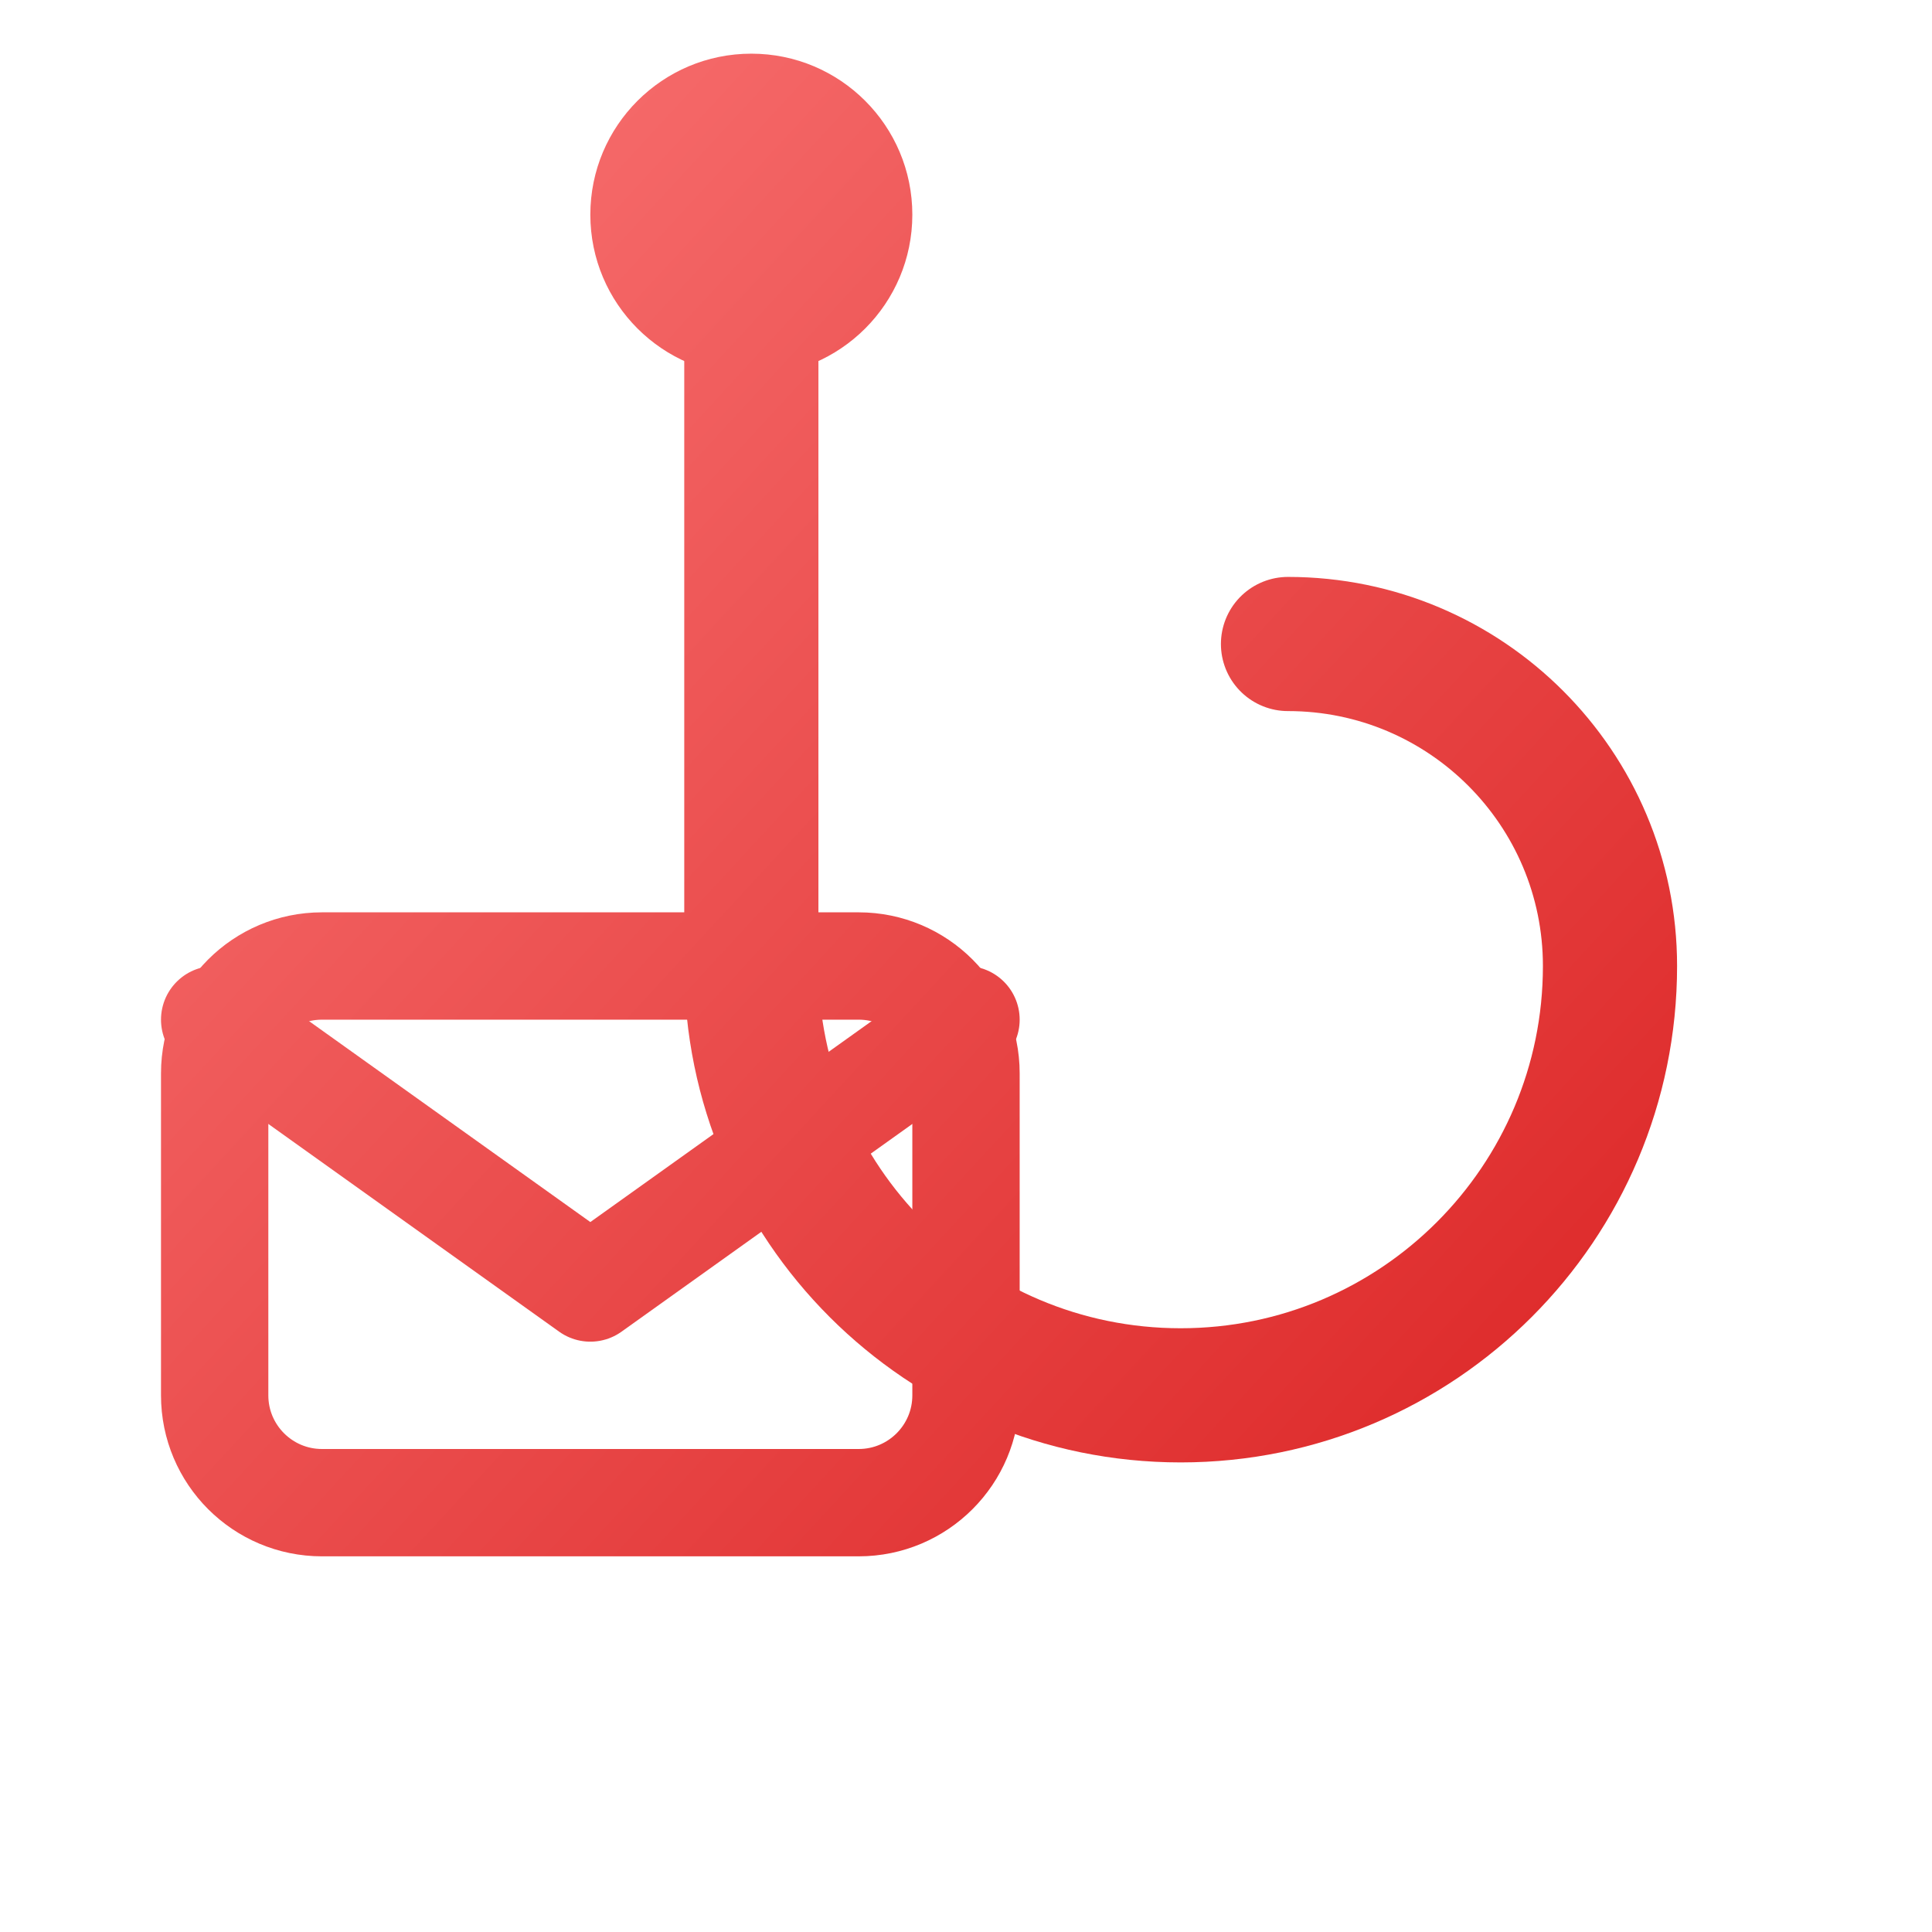
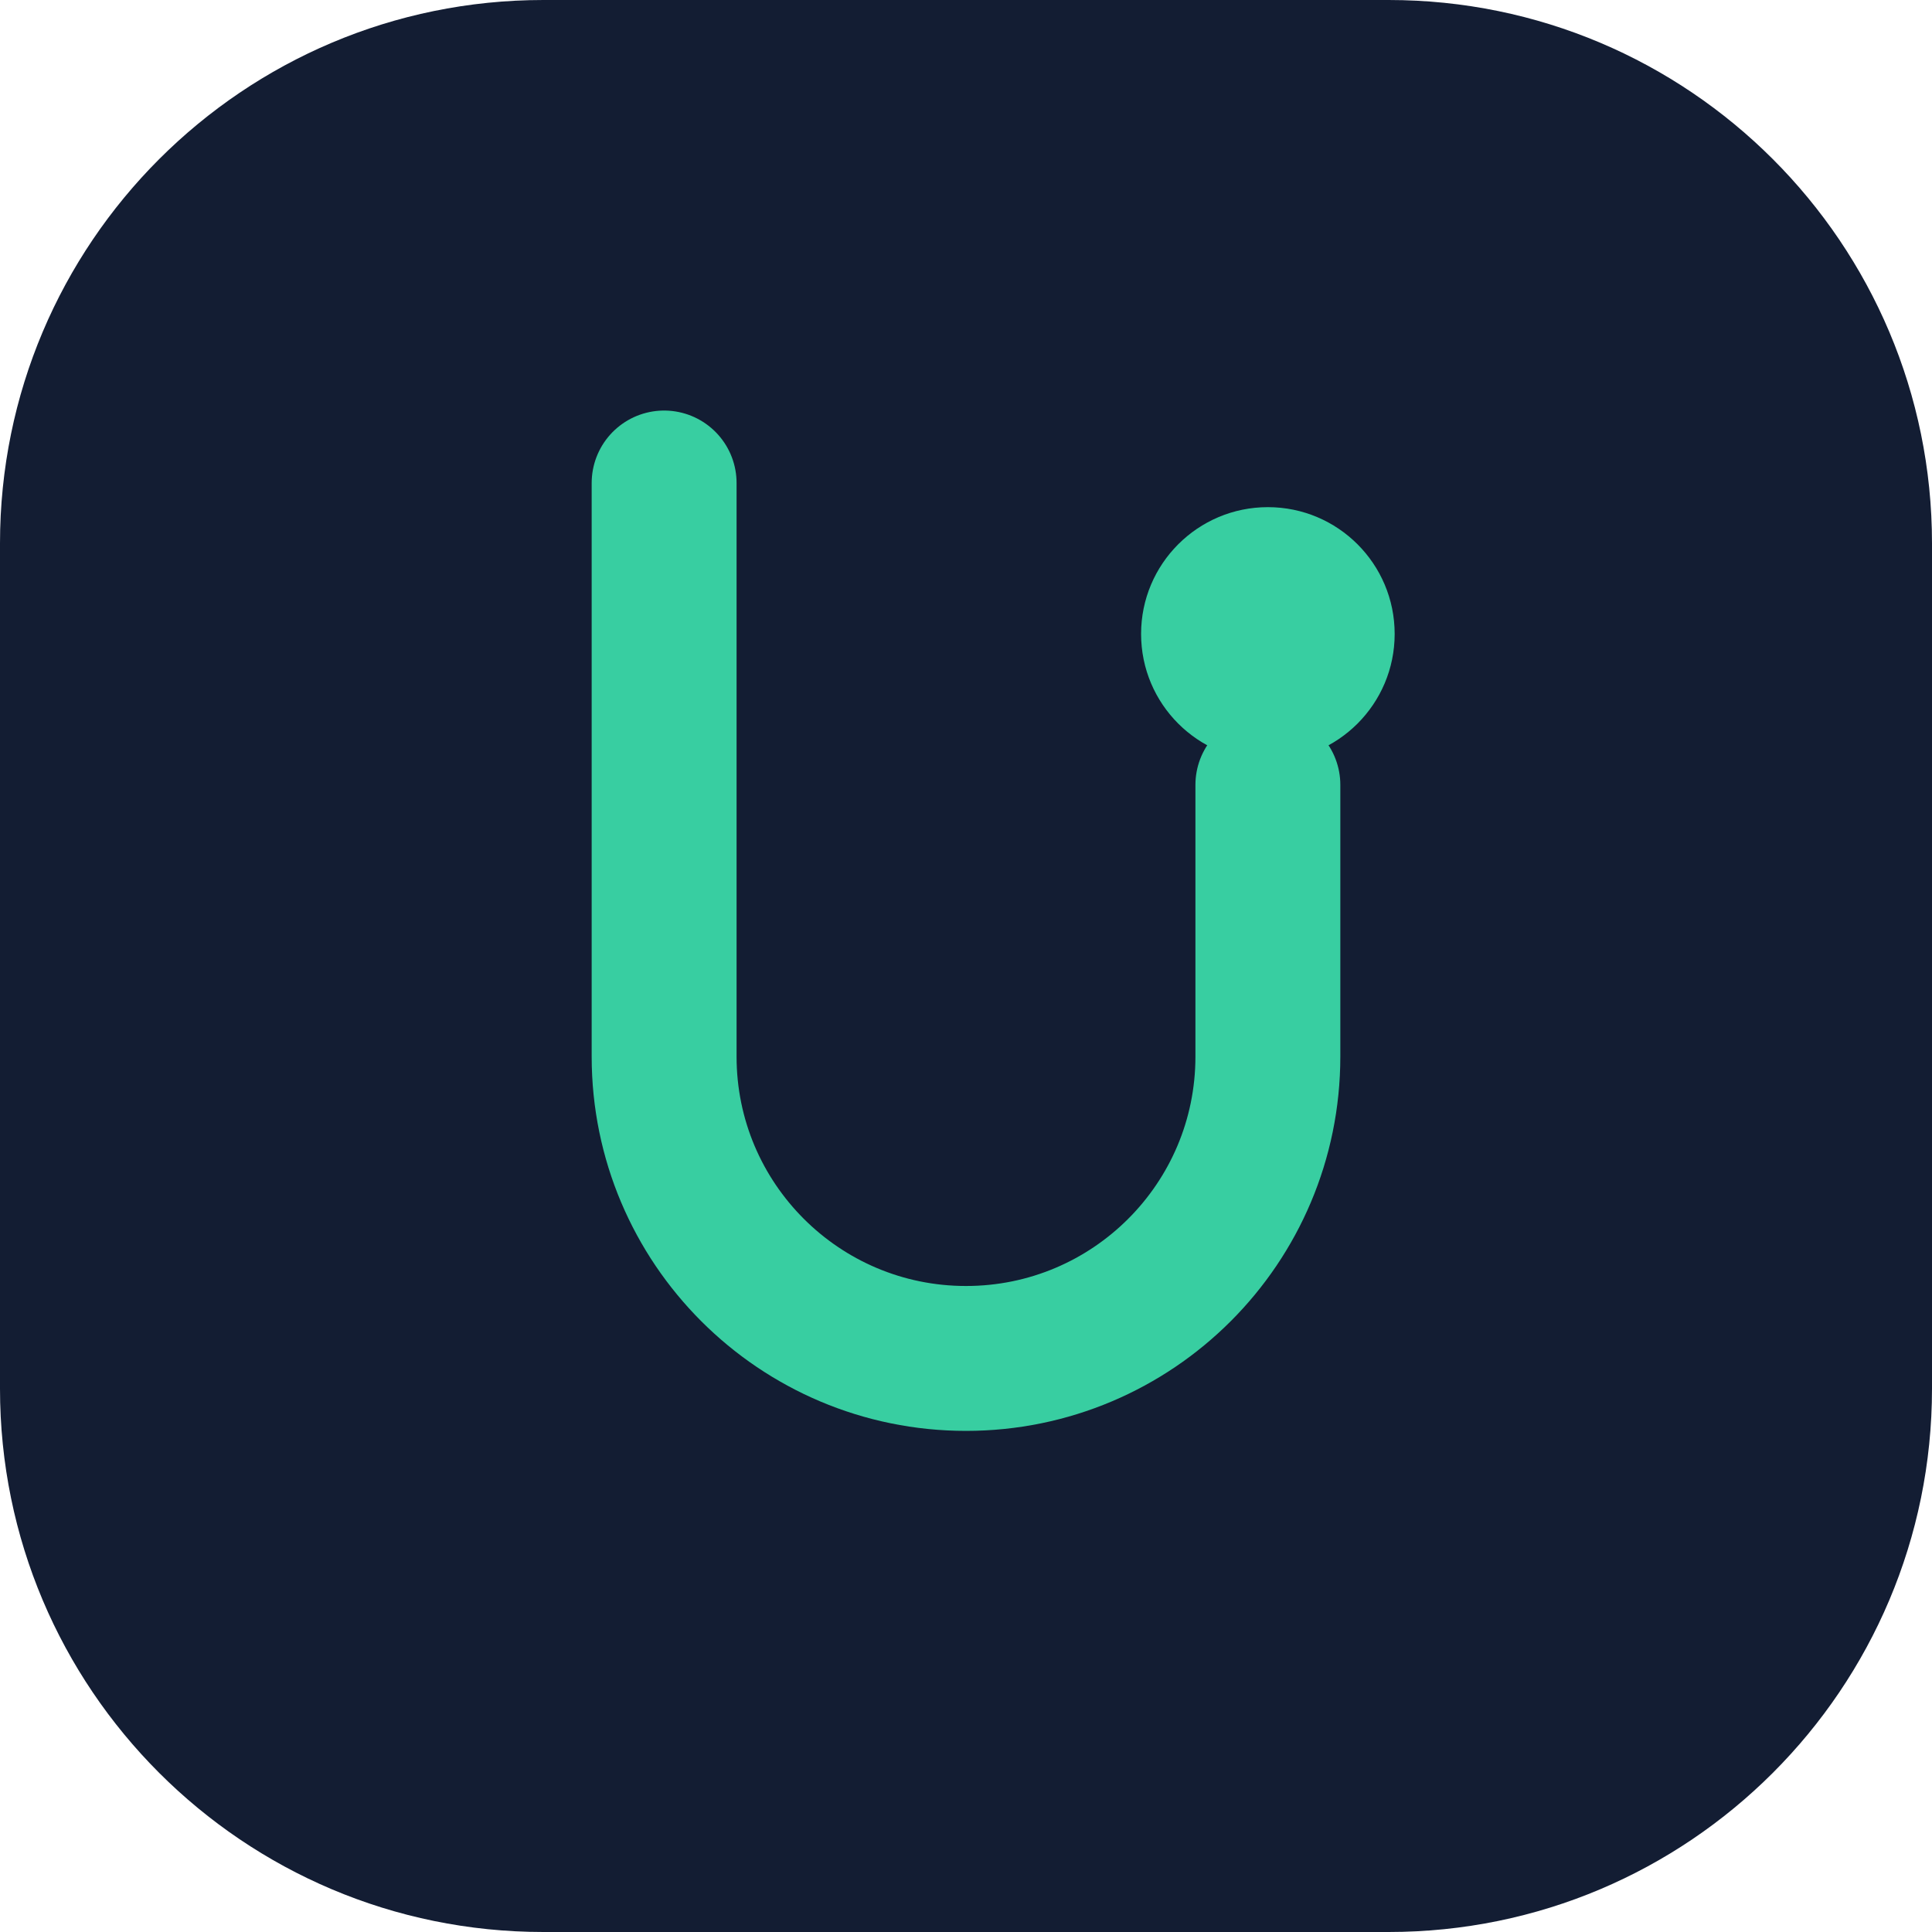
- <svg xmlns="http://www.w3.org/2000/svg" width="36" height="36" viewBox="0 0 36 36" fill="none">
-   <path d="M14 4V18C14 22.418 17.582 26 22 26C26.418 26 30 22.418 30 18C30 14.686 27.314 12 24 12" stroke="url(#paint0_linear_hookline)" stroke-width="2.5" stroke-linecap="round" />
-   <circle cx="14" cy="4" r="3" fill="url(#paint0_linear_hookline)" />
-   <rect x="4" y="18" width="14" height="10" rx="2" stroke="url(#paint0_linear_hookline)" stroke-width="2" fill="none" />
-   <path d="M4 19L11 24L18 19" stroke="url(#paint0_linear_hookline)" stroke-width="2" stroke-linecap="round" stroke-linejoin="round" />
-   <defs>
-     <linearGradient id="paint0_linear_hookline" x1="4" y1="4" x2="30" y2="28" gradientUnits="userSpaceOnUse">
-       <stop stop-color="#F87171" />
-       <stop offset="1" stop-color="#DC2626" />
-     </linearGradient>
-   </defs>
+ <svg xmlns="http://www.w3.org/2000/svg" viewBox="0 0 32 32" width="32" height="32">
+   <rect width="32" height="32" rx="9" fill="#131d33" />
+   <path d="M11 8v9.5a5 5 0 0 0 10 0V13" stroke="#38cea1" stroke-width="2.4" stroke-linecap="round" fill="none" />
+   <circle cx="21" cy="10.5" r="2.1" fill="#38cea1" />
</svg>
